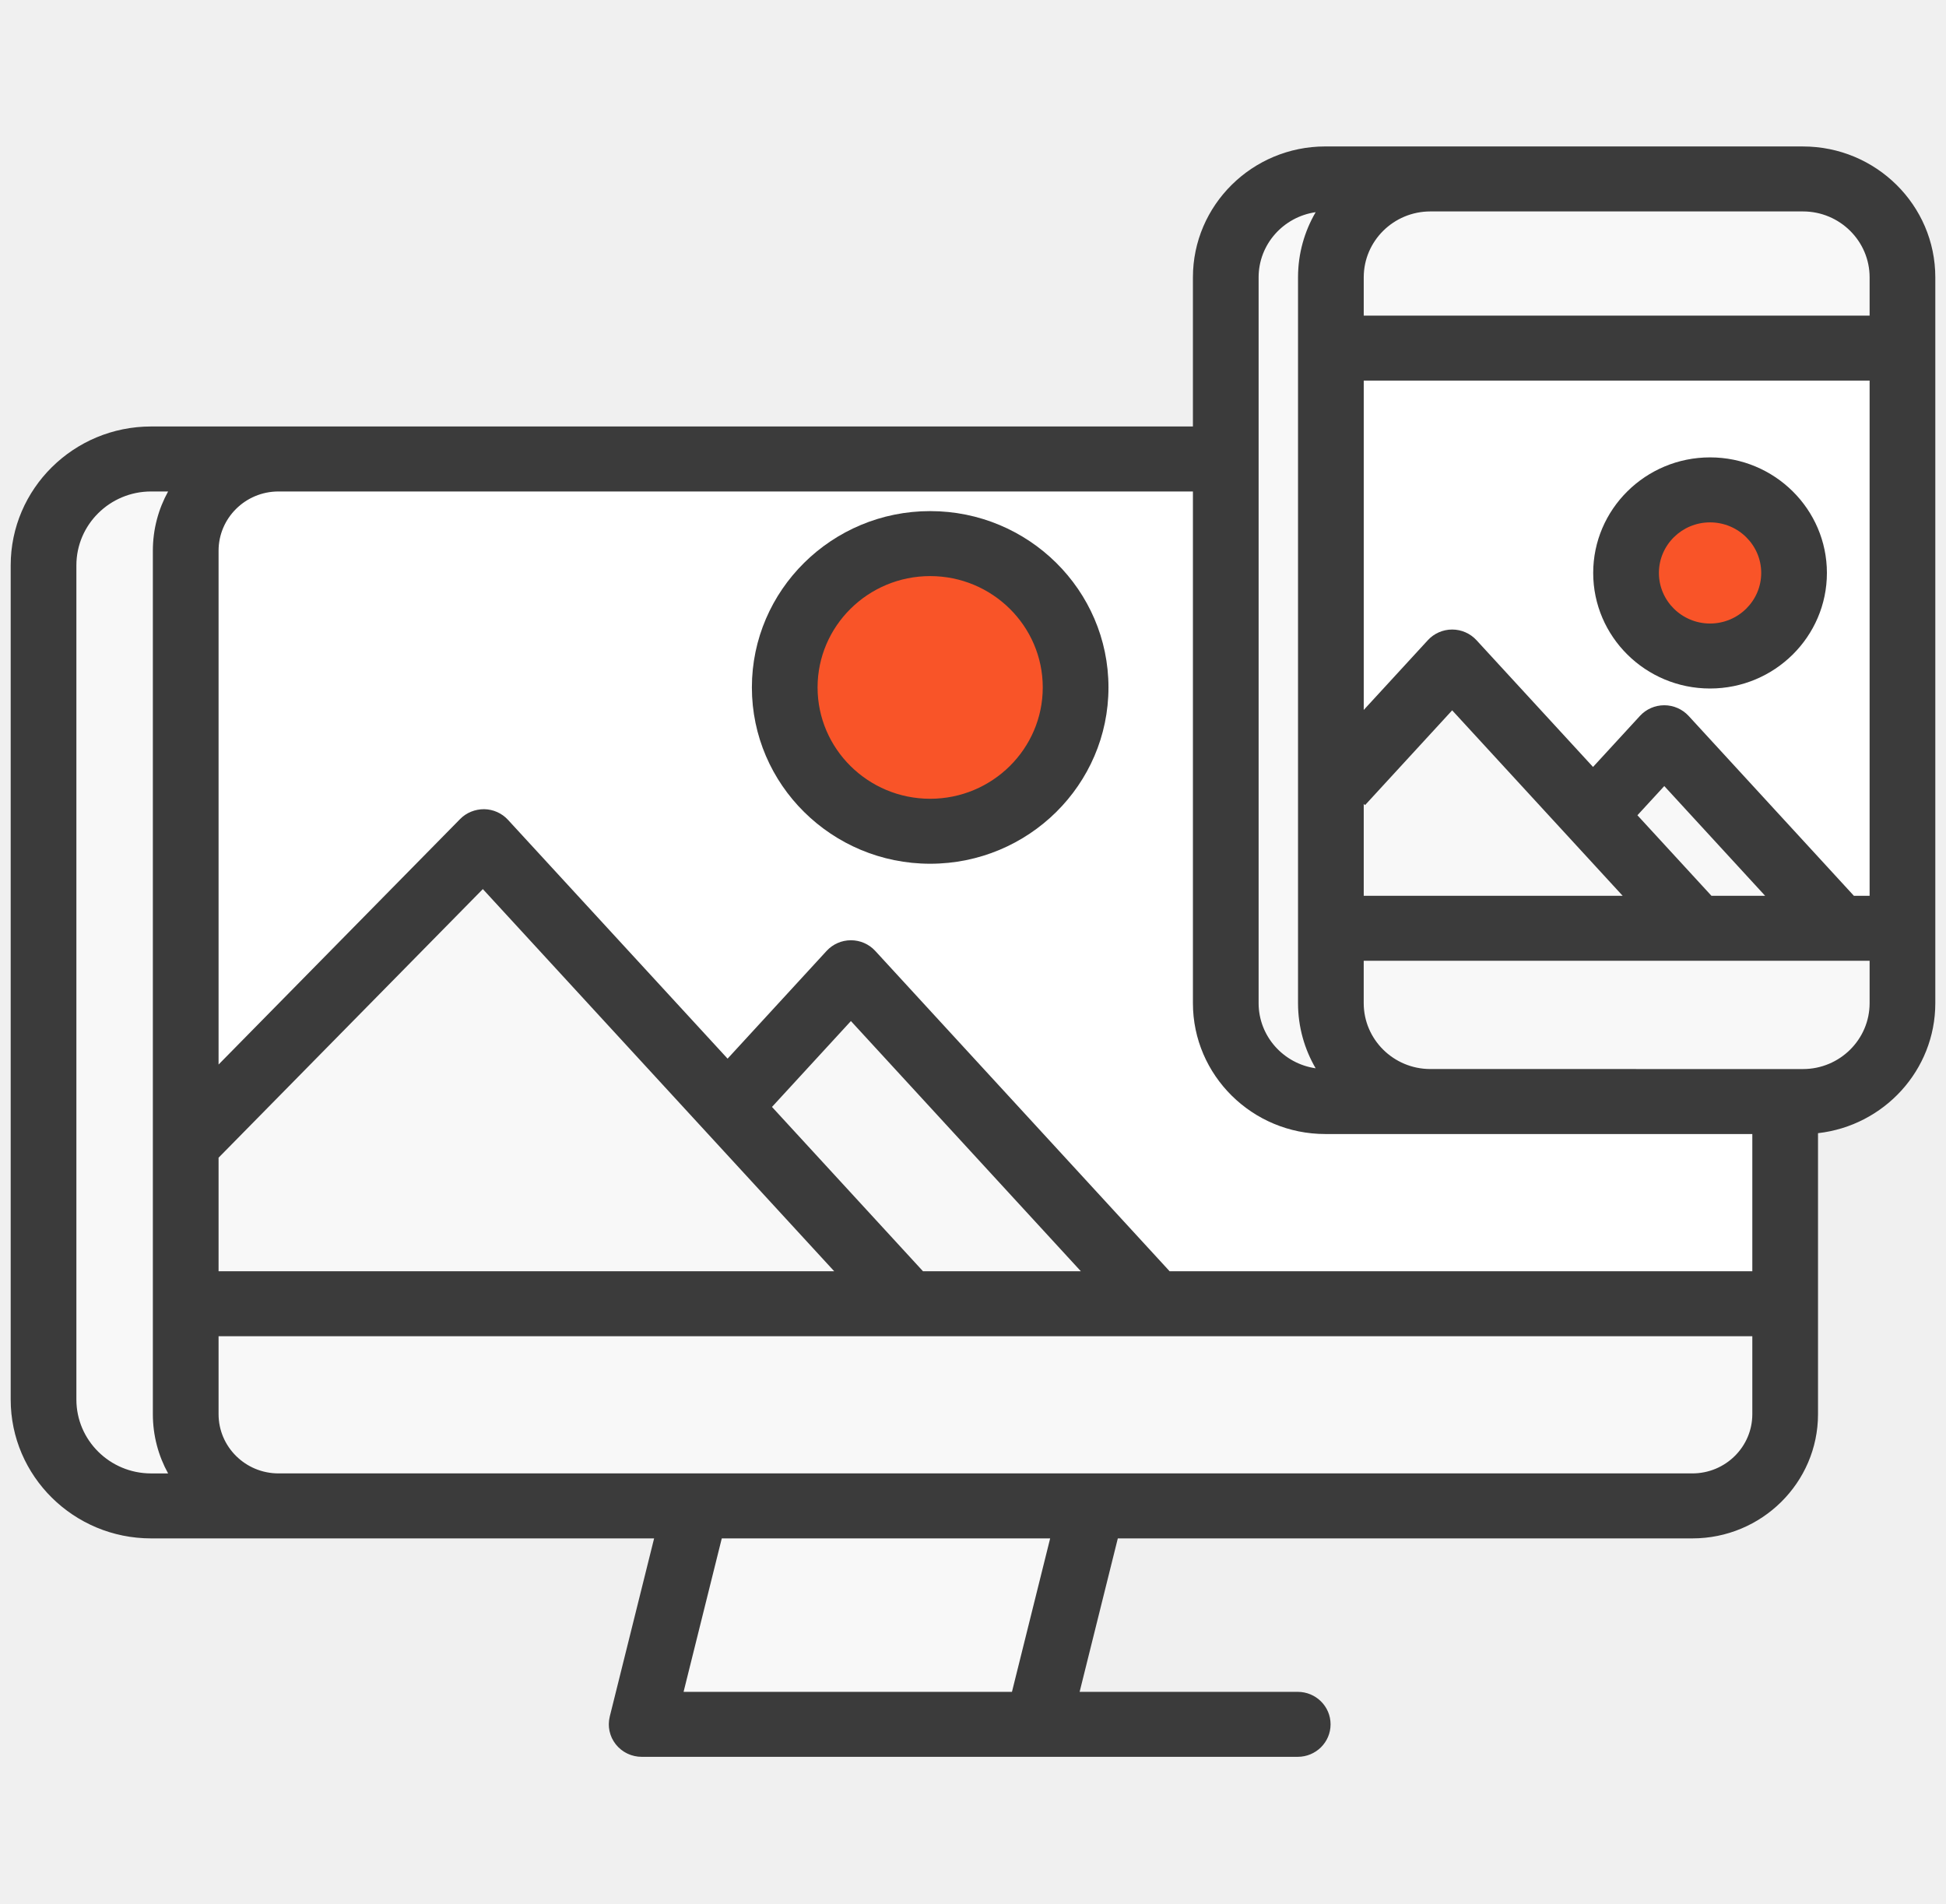
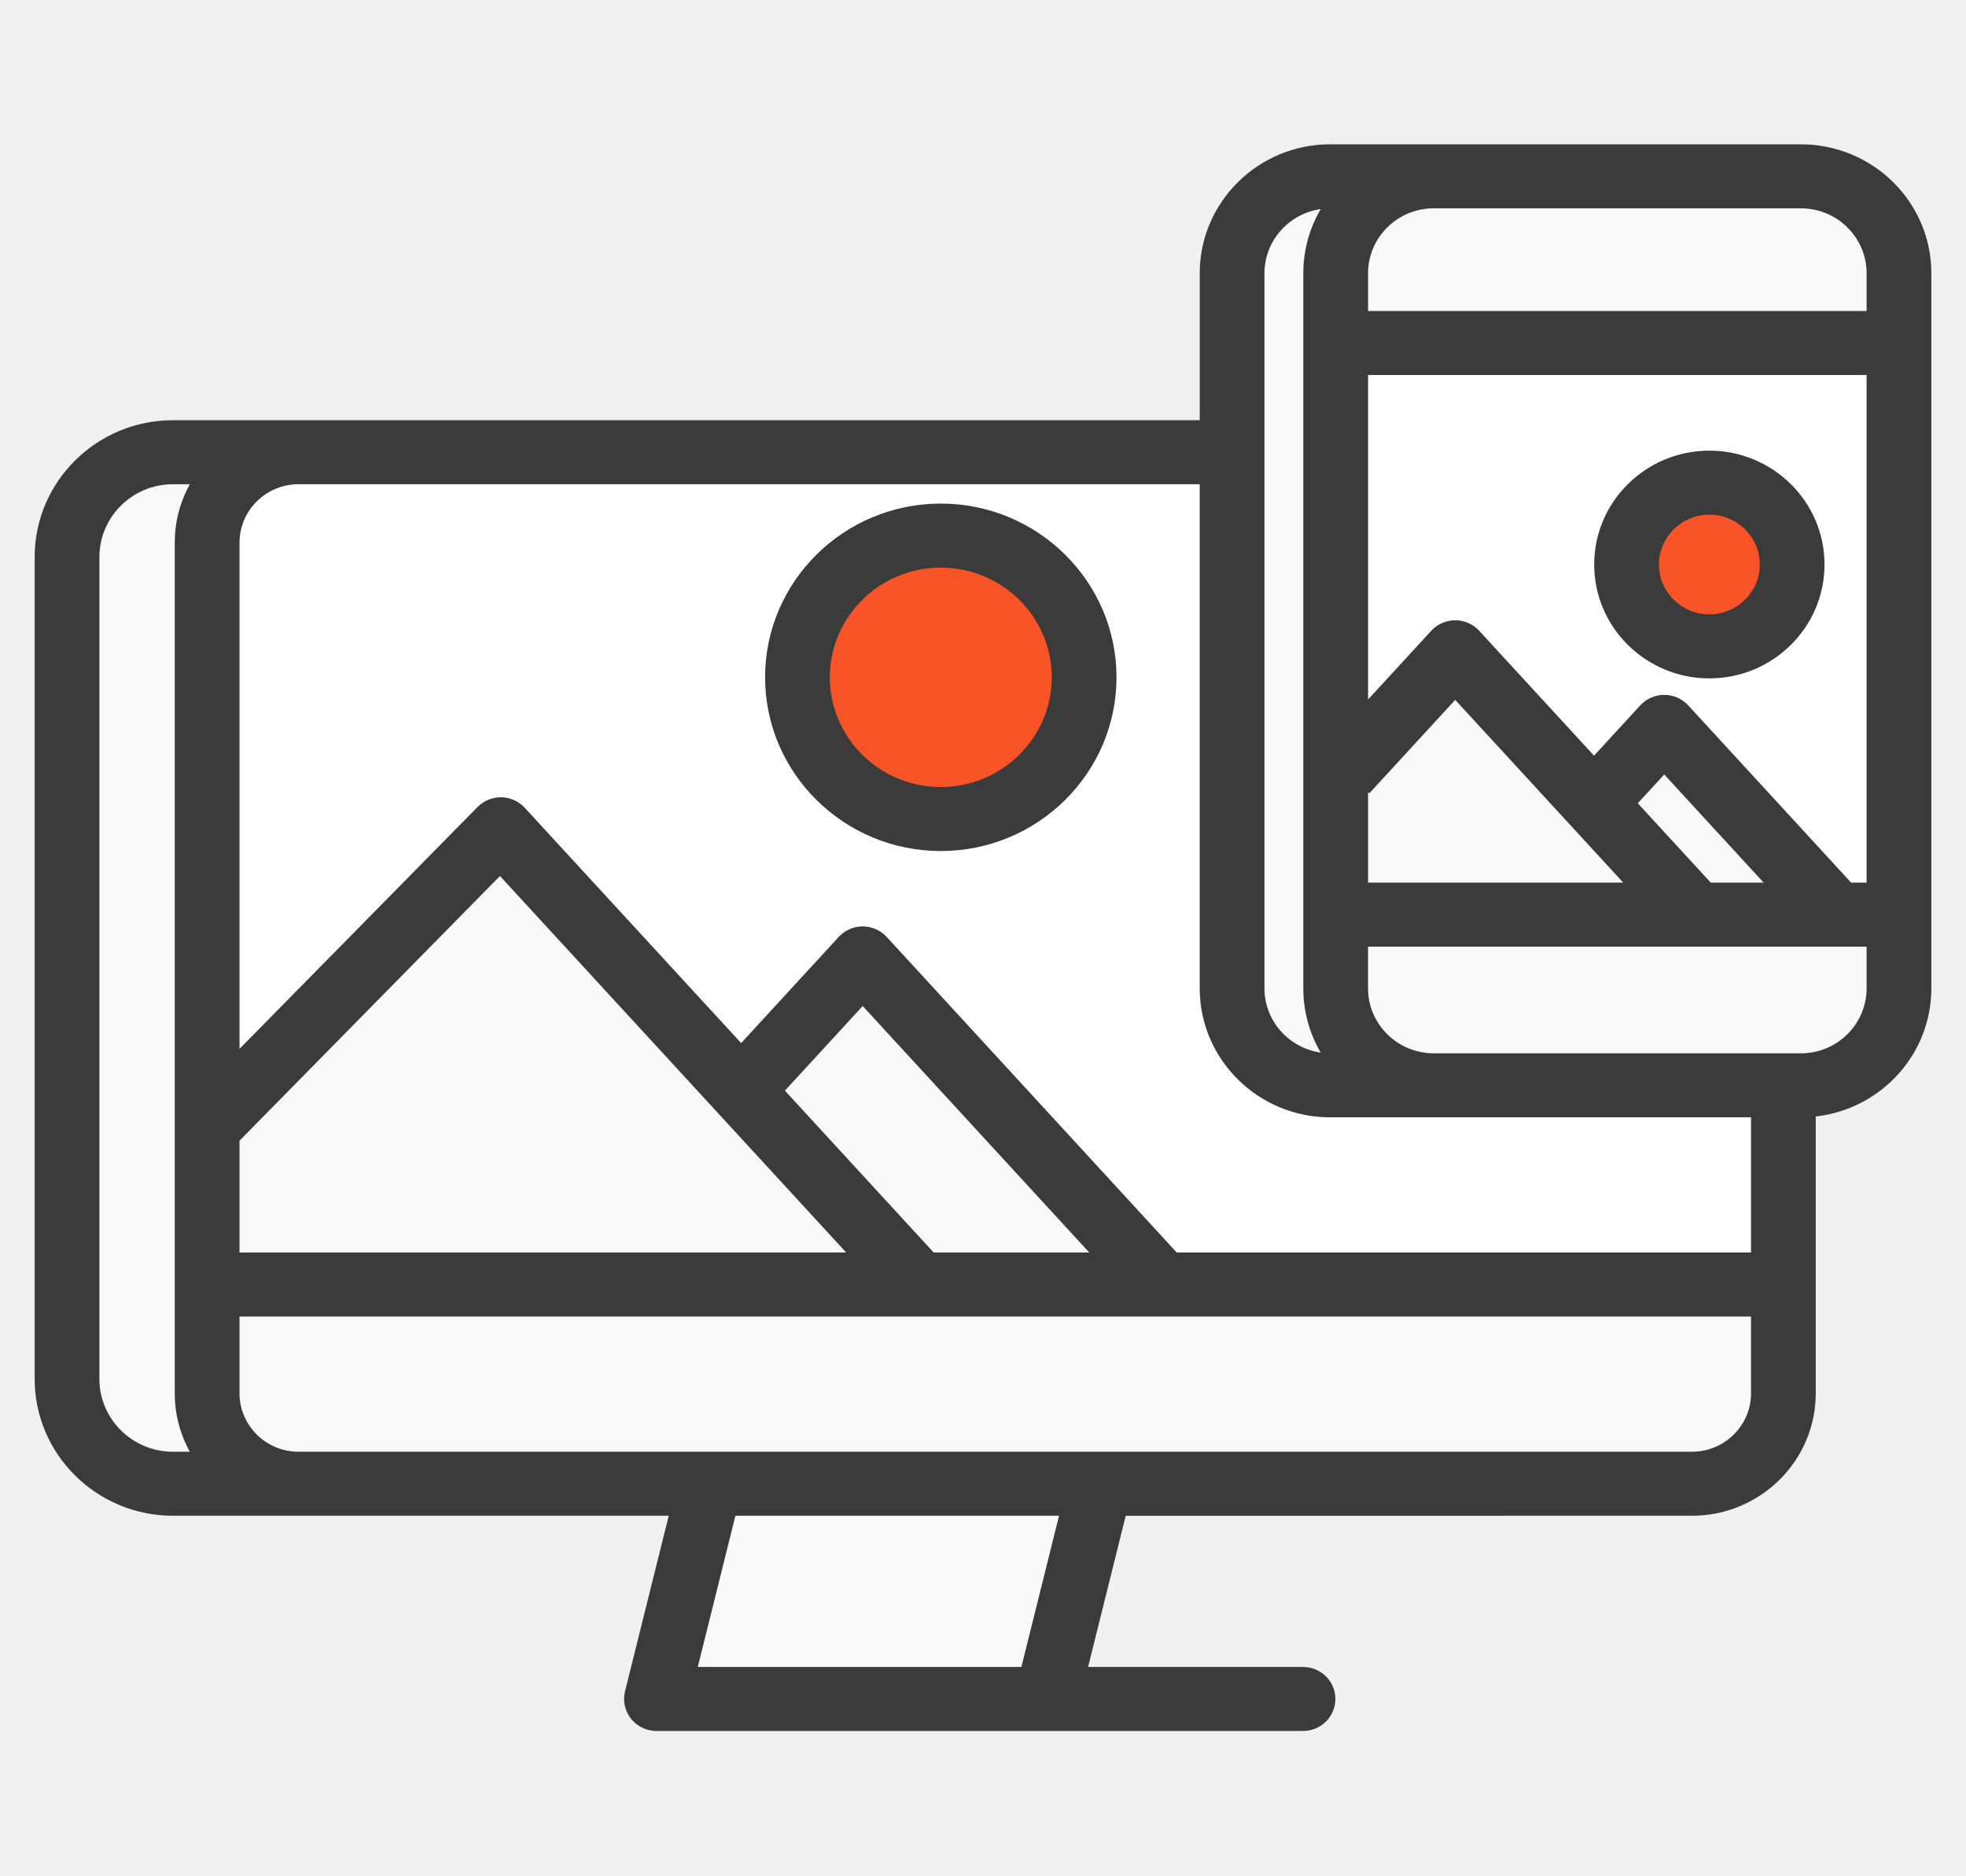
- <svg xmlns="http://www.w3.org/2000/svg" width="91" height="89" viewBox="0 0 91 89" fill="none">
+ <svg xmlns="http://www.w3.org/2000/svg" width="87" height="83" viewBox="0 0 91 89" fill="none">
  <g clip-path="url(#clip0_31_135)">
    <path d="M51.068 70.419L48.526 80.634H30.005L32.55 70.419H51.068Z" fill="#F8F8F8" />
    <path d="M61.972 8.368H66.888C64.319 8.368 62.236 10.428 62.236 12.968V16.277V36.626V43.408V46.91C62.236 49.45 64.319 51.51 66.888 51.51H61.972C59.403 51.51 57.32 49.45 57.32 46.91V21.463V12.97C57.32 10.428 59.403 8.368 61.972 8.368Z" fill="#F8F8F8" />
    <path d="M88.965 12.968V16.277H62.236V12.968C62.236 10.428 64.32 8.368 66.888 8.368H79.397H84.313C86.882 8.368 88.965 10.428 88.965 12.968Z" fill="#F8F8F8" />
    <path d="M86.013 43.408H88.965V46.91C88.965 49.45 86.881 51.51 84.313 51.51H83.479H79.397H66.888C64.319 51.51 62.236 49.45 62.236 46.91V43.408H79.352H86.013Z" fill="#F8F8F8" />
    <path d="M77.826 34.498L86.013 43.408H79.352L74.495 38.123L77.826 34.498Z" fill="#F8F8F8" />
    <path d="M74.495 38.123L79.352 43.408H62.236V36.627H62.697L67.908 30.959L74.495 38.123Z" fill="#F8F8F8" />
    <path d="M79.966 22.907C82.135 22.907 83.895 24.647 83.895 26.792C83.895 28.937 82.135 30.677 79.966 30.677C77.797 30.677 76.038 28.937 76.038 26.792C76.038 24.647 77.797 22.907 79.966 22.907Z" fill="#F95428" />
    <path d="M88.965 16.277V43.408H86.013L77.826 34.497L74.495 38.123L67.908 30.959L62.697 36.626H62.236V16.277H88.965ZM83.895 26.792C83.895 24.647 82.135 22.907 79.966 22.907C77.797 22.907 76.037 24.647 76.037 26.792C76.037 28.937 77.797 30.677 79.966 30.677C82.135 30.677 83.895 28.937 83.895 26.792Z" fill="white" />
    <path d="M83.479 51.51V60.965H54.014L39.792 45.486L34.024 51.763L22.617 39.359L8.684 53.52V25.753C8.684 23.383 10.628 21.463 13.023 21.463H14.545H46.566H57.32V46.91C57.32 49.45 59.403 51.51 61.971 51.51H66.887H79.396H83.479ZM50.298 32.146C50.298 28.431 47.254 25.419 43.498 25.419C39.741 25.419 36.695 28.431 36.695 32.146C36.695 35.861 39.741 38.871 43.498 38.871C47.254 38.871 50.298 35.861 50.298 32.146Z" fill="white" />
    <path d="M43.498 25.419C47.254 25.419 50.298 28.431 50.298 32.146C50.298 35.861 47.254 38.871 43.498 38.871C39.741 38.871 36.695 35.861 36.695 32.146C36.695 28.431 39.741 25.419 43.498 25.419Z" fill="#F95428" />
    <path d="M39.792 45.486L54.014 60.966H42.482L34.024 51.764L39.792 45.486Z" fill="#F8F8F8" />
    <path d="M34.024 51.763L42.482 60.965H8.684V53.52L22.617 39.359L34.024 51.763Z" fill="#F8F8F8" />
    <path d="M7.066 21.463H13.023C10.628 21.463 8.684 23.383 8.684 25.753V53.52V60.965V66.131C8.684 68.499 10.628 70.419 13.023 70.419H7.066C4.289 70.419 2.036 68.193 2.036 65.446V26.436C2.036 23.689 4.289 21.463 7.066 21.463Z" fill="#F8F8F8" />
    <path d="M83.479 60.966V66.131C83.479 68.499 81.537 70.419 79.141 70.419H71.802H51.068H32.55H14.545H13.023C10.628 70.419 8.684 68.499 8.684 66.131V60.966H42.482H54.014H83.479Z" fill="#F8F8F8" />
    <path d="M43.497 23.9C38.9 23.9 35.16 27.599 35.16 32.145C35.16 36.691 38.9 40.39 43.497 40.39C48.095 40.39 51.835 36.692 51.835 32.145C51.835 27.599 48.095 23.9 43.497 23.9ZM43.497 37.352C40.594 37.352 38.232 35.016 38.232 32.145C38.232 29.274 40.594 26.939 43.497 26.939C46.4 26.939 48.762 29.274 48.762 32.145C48.762 35.016 46.4 37.352 43.497 37.352Z" fill="#3B3B3B" />
    <path d="M79.966 21.388C76.953 21.388 74.502 23.812 74.502 26.792C74.502 29.772 76.953 32.196 79.966 32.196C82.98 32.196 85.431 29.772 85.431 26.792C85.431 23.812 82.979 21.388 79.966 21.388ZM79.966 29.157C78.648 29.157 77.575 28.096 77.575 26.792C77.575 25.488 78.647 24.427 79.966 24.427C81.286 24.427 82.359 25.488 82.359 26.792C82.358 28.096 81.285 29.157 79.966 29.157Z" fill="#3B3B3B" />
    <path d="M84.312 6.849L61.972 6.848C58.56 6.848 55.784 9.594 55.784 12.969V19.943H46.572C46.57 19.943 46.568 19.943 46.566 19.943H13.023C13.019 19.943 13.015 19.943 13.011 19.943H7.065C3.445 19.943 0.5 22.856 0.5 26.436V65.446C0.5 69.026 3.445 71.938 7.065 71.938H30.588L28.514 80.269C28.512 80.276 28.512 80.284 28.51 80.291C28.502 80.328 28.495 80.365 28.489 80.402C28.486 80.42 28.483 80.438 28.481 80.456C28.477 80.492 28.475 80.529 28.473 80.566C28.472 80.585 28.47 80.604 28.47 80.623C28.47 80.626 28.47 80.63 28.47 80.633C28.47 80.678 28.473 80.723 28.476 80.768C28.477 80.773 28.477 80.779 28.477 80.785C28.483 80.84 28.492 80.895 28.503 80.949C28.505 80.956 28.507 80.963 28.509 80.97C28.519 81.016 28.532 81.062 28.547 81.107C28.551 81.119 28.556 81.132 28.561 81.145C28.574 81.183 28.589 81.221 28.606 81.258C28.613 81.273 28.621 81.288 28.628 81.303C28.645 81.336 28.663 81.369 28.682 81.401C28.692 81.417 28.701 81.433 28.711 81.448C28.731 81.479 28.753 81.51 28.775 81.539C28.782 81.549 28.789 81.56 28.797 81.57C28.8 81.574 28.804 81.578 28.808 81.582C28.835 81.616 28.864 81.647 28.893 81.678C28.901 81.687 28.908 81.696 28.917 81.704C28.955 81.742 28.995 81.777 29.037 81.811C29.048 81.82 29.059 81.828 29.071 81.836C29.103 81.861 29.135 81.884 29.169 81.906C29.183 81.915 29.199 81.924 29.214 81.933C29.246 81.952 29.278 81.971 29.312 81.987C29.328 81.995 29.344 82.002 29.36 82.01C29.394 82.026 29.429 82.04 29.465 82.053C29.481 82.059 29.497 82.065 29.512 82.071C29.55 82.083 29.588 82.094 29.626 82.103C29.642 82.108 29.657 82.112 29.672 82.115C29.713 82.124 29.754 82.131 29.796 82.136C29.81 82.138 29.823 82.141 29.838 82.143C29.893 82.148 29.949 82.152 30.006 82.152H48.526H60.685C61.534 82.152 62.221 81.472 62.221 80.633C62.221 79.794 61.534 79.114 60.685 79.114H50.486L52.272 71.939L79.14 71.938C82.379 71.938 85.015 69.333 85.015 66.13V52.989C88.097 52.642 90.5 50.049 90.5 46.91V12.968C90.501 9.594 87.724 6.849 84.312 6.849ZM87.428 12.968V14.759H63.772V12.968C63.772 11.269 65.169 9.887 66.888 9.887H84.312C86.03 9.887 87.428 11.269 87.428 12.968ZM63.772 37.594L63.833 37.649L67.907 33.216L75.88 41.889H63.772V37.594H63.772ZM80.032 41.889L76.57 38.123L77.826 36.757L82.542 41.889L80.032 41.889ZM86.693 41.889L78.963 33.476C78.671 33.16 78.258 32.979 77.826 32.979C77.393 32.979 76.98 33.159 76.689 33.476L74.494 35.864L69.044 29.936C68.752 29.619 68.34 29.438 67.907 29.438C67.474 29.438 67.061 29.619 66.77 29.936L63.772 33.198V17.797H87.428V41.889L86.693 41.889ZM58.856 12.969C58.856 11.42 60.018 10.138 61.524 9.922C61 10.82 60.699 11.86 60.699 12.969V46.909C60.699 48.018 61 49.057 61.523 49.955C60.017 49.738 58.856 48.457 58.856 46.909V12.969H58.856ZM61.972 53.029L81.943 53.029V59.445H54.694L40.928 44.465C40.637 44.148 40.224 43.968 39.791 43.968C39.359 43.968 38.946 44.148 38.655 44.465L34.024 49.504L23.754 38.336C23.469 38.026 23.067 37.846 22.643 37.839C22.216 37.838 21.812 37.999 21.517 38.299L10.221 49.779V25.752C10.221 24.226 11.475 22.985 13.017 22.982H55.784V46.909C55.784 50.283 58.56 53.029 61.972 53.029ZM10.221 54.136L22.579 41.575L39.009 59.445H10.221V54.136ZM43.161 59.445L36.1 51.762L39.791 47.746L50.543 59.445H43.161V59.445ZM3.572 65.446V26.436C3.572 24.531 5.139 22.982 7.065 22.982H7.861C7.407 23.806 7.148 24.75 7.148 25.752V66.13C7.148 67.132 7.407 68.076 7.861 68.9H7.065C5.139 68.9 3.572 67.35 3.572 65.446ZM47.322 79.113H31.966L33.752 71.938H49.108L47.322 79.113ZM79.141 68.899H13.023C11.478 68.899 10.221 67.657 10.221 66.13V62.484H81.943V66.13C81.943 67.657 80.686 68.899 79.141 68.899ZM84.312 49.991L66.876 49.99C65.163 49.984 63.771 48.604 63.771 46.909V44.927H87.428V46.909C87.428 48.608 86.03 49.991 84.312 49.991Z" fill="#3B3B3B" />
  </g>
  <defs>
    <clipPath id="clip0_31_135">
      <rect width="90" height="89" fill="white" transform="translate(0.5)" />
    </clipPath>
  </defs>
</svg>
